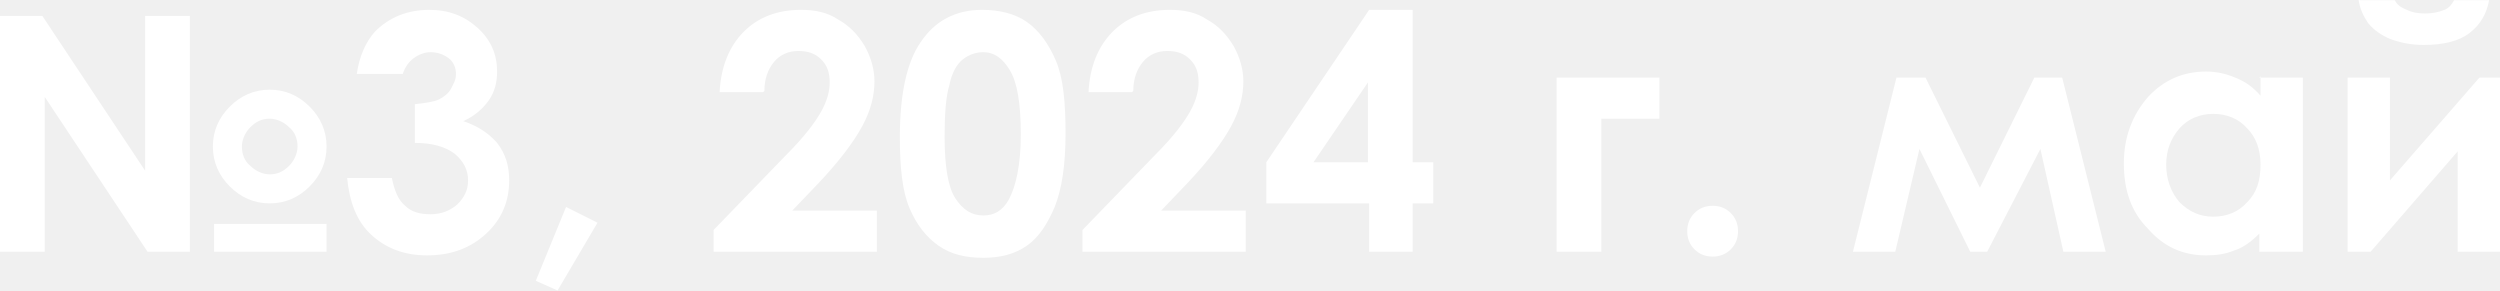
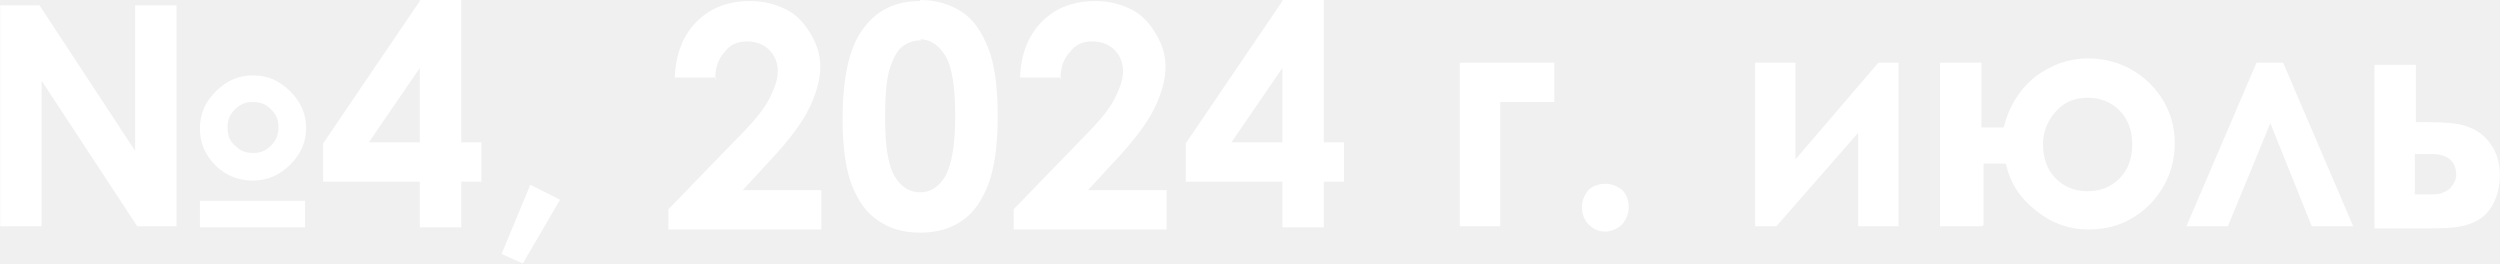
- <svg xmlns="http://www.w3.org/2000/svg" xml:space="preserve" width="40.239mm" height="4.678mm" version="1.1" style="shape-rendering:geometricPrecision; text-rendering:geometricPrecision; image-rendering:optimizeQuality; fill-rule:evenodd; clip-rule:evenodd" viewBox="0 0 20.67 2.4">
+ <svg xmlns="http://www.w3.org/2000/svg" xml:space="preserve" width="42.93mm" height="4.524mm" version="1.1" style="shape-rendering:geometricPrecision; text-rendering:geometricPrecision; image-rendering:optimizeQuality; fill-rule:evenodd; clip-rule:evenodd" viewBox="0 0 23.53 2.48">
  <defs>
    <style type="text/css">
   
    .fil0 {fill:white;fill-rule:nonzero}
   
  </style>
  </defs>
  <g id="Слой_x0020_1">
-     <path class="fil0" d="M-0 0.13l0.35 0 0.85 1.28 0 -1.28 0.37 0 0 1.95 -0.35 0 -0.85 -1.28 0 1.28 -0.37 0 0 -1.95zm2.7 1.08c0,0.13 -0.05,0.24 -0.14,0.33 -0.09,0.09 -0.2,0.14 -0.33,0.14 -0.13,0 -0.24,-0.05 -0.33,-0.14 -0.09,-0.09 -0.14,-0.2 -0.14,-0.33 0,-0.13 0.05,-0.24 0.14,-0.33 0.09,-0.09 0.2,-0.14 0.33,-0.14 0.13,0 0.24,0.05 0.33,0.14 0.09,0.09 0.14,0.2 0.14,0.33zm-0.24 -0c0,-0.06 -0.02,-0.12 -0.07,-0.16 -0.04,-0.04 -0.1,-0.07 -0.16,-0.07 -0.06,0 -0.11,0.02 -0.16,0.07 -0.04,0.04 -0.07,0.1 -0.07,0.16 0,0.06 0.02,0.12 0.07,0.16 0.04,0.04 0.1,0.07 0.16,0.07 0.06,0 0.11,-0.02 0.16,-0.07 0.04,-0.04 0.07,-0.1 0.07,-0.16zm-0.69 0.64l0.93 0 0 0.23 -0.93 0 0 -0.23z" />
-     <path id="_1" class="fil0" d="M3.31 0.61l-0.36 0c0.02,-0.14 0.07,-0.26 0.15,-0.35 0.12,-0.12 0.27,-0.18 0.45,-0.18 0.16,0 0.29,0.05 0.4,0.15 0.11,0.1 0.16,0.22 0.16,0.36 0,0.09 -0.02,0.17 -0.07,0.24 -0.05,0.07 -0.12,0.13 -0.21,0.17 0.12,0.04 0.21,0.1 0.28,0.18 0.07,0.09 0.1,0.19 0.1,0.31 0,0.17 -0.06,0.32 -0.19,0.44 -0.13,0.12 -0.29,0.18 -0.49,0.18 -0.19,0 -0.34,-0.06 -0.46,-0.17 -0.12,-0.11 -0.18,-0.27 -0.2,-0.47l0.37 0c0.02,0.1 0.05,0.18 0.11,0.23 0.05,0.05 0.12,0.07 0.21,0.07 0.09,0 0.16,-0.03 0.22,-0.08 0.06,-0.06 0.09,-0.12 0.09,-0.2 0,-0.09 -0.04,-0.16 -0.11,-0.22 -0.08,-0.06 -0.19,-0.09 -0.33,-0.09l0 -0.32c0.09,-0.01 0.16,-0.02 0.2,-0.04 0.04,-0.02 0.08,-0.05 0.1,-0.09 0.02,-0.04 0.04,-0.07 0.04,-0.12 0,-0.05 -0.02,-0.1 -0.06,-0.13 -0.04,-0.03 -0.09,-0.05 -0.15,-0.05 -0.05,0 -0.1,0.02 -0.14,0.05 -0.04,0.03 -0.07,0.07 -0.09,0.13z" />
-     <polygon id="_2" class="fil0" points="4.68,1.71 4.94,1.84 4.61,2.4 4.43,2.32 " />
-     <path id="_3" class="fil0" d="M6.31 0.76l-0.36 0c0.01,-0.21 0.08,-0.38 0.2,-0.5 0.12,-0.12 0.28,-0.18 0.47,-0.18 0.12,0 0.22,0.02 0.31,0.08 0.09,0.05 0.16,0.12 0.22,0.22 0.05,0.09 0.08,0.19 0.08,0.29 0,0.12 -0.03,0.24 -0.1,0.37 -0.07,0.13 -0.19,0.29 -0.36,0.47l-0.22 0.23 0.7 0 0 0.34 -1.35 0 0 -0.18 0.6 -0.62c0.15,-0.15 0.24,-0.27 0.29,-0.36 0.05,-0.09 0.07,-0.17 0.07,-0.24 0,-0.08 -0.02,-0.14 -0.07,-0.19 -0.05,-0.05 -0.11,-0.07 -0.19,-0.07 -0.08,0 -0.15,0.03 -0.2,0.09 -0.05,0.06 -0.08,0.14 -0.08,0.24z" />
-     <path id="_4" class="fil0" d="M8.12 0.08c0.14,0 0.27,0.03 0.37,0.1 0.1,0.07 0.18,0.18 0.24,0.32 0.06,0.14 0.08,0.34 0.08,0.6 0,0.26 -0.03,0.46 -0.09,0.61 -0.06,0.14 -0.13,0.25 -0.23,0.32 -0.1,0.07 -0.22,0.1 -0.36,0.1 -0.15,0 -0.27,-0.03 -0.37,-0.1 -0.1,-0.07 -0.18,-0.17 -0.24,-0.31 -0.06,-0.14 -0.08,-0.34 -0.08,-0.59 0,-0.36 0.06,-0.62 0.17,-0.78 0.12,-0.18 0.29,-0.27 0.51,-0.27zm0.01 0.35c-0.06,0 -0.12,0.02 -0.17,0.06 -0.05,0.04 -0.09,0.11 -0.11,0.21 -0.03,0.1 -0.04,0.24 -0.04,0.43 0,0.25 0.03,0.42 0.09,0.51 0.06,0.09 0.13,0.14 0.23,0.14 0.09,0 0.16,-0.04 0.21,-0.13 0.06,-0.11 0.1,-0.29 0.1,-0.54 0,-0.26 -0.03,-0.43 -0.09,-0.53 -0.06,-0.1 -0.13,-0.15 -0.22,-0.15z" />
-     <path id="_5" class="fil0" d="M9.36 0.76l-0.36 0c0.01,-0.21 0.08,-0.38 0.2,-0.5 0.12,-0.12 0.28,-0.18 0.47,-0.18 0.12,0 0.22,0.02 0.31,0.08 0.09,0.05 0.16,0.12 0.22,0.22 0.05,0.09 0.08,0.19 0.08,0.29 0,0.12 -0.03,0.24 -0.1,0.37 -0.07,0.13 -0.19,0.29 -0.36,0.47l-0.22 0.23 0.7 0 0 0.34 -1.35 0 0 -0.18 0.6 -0.62c0.15,-0.15 0.24,-0.27 0.29,-0.36 0.05,-0.09 0.07,-0.17 0.07,-0.24 0,-0.08 -0.02,-0.14 -0.07,-0.19 -0.05,-0.05 -0.11,-0.07 -0.19,-0.07 -0.08,0 -0.15,0.03 -0.2,0.09 -0.05,0.06 -0.08,0.14 -0.08,0.24z" />
-     <path id="_6" class="fil0" d="M11.31 0.08l0.37 0 0 1.26 0.17 0 0 0.34 -0.17 0 0 0.4 -0.36 0 0 -0.4 -0.85 0 0 -0.34 0.85 -1.26zm0 1.26l0 -0.66 -0.45 0.66 0.45 0z" />
-     <polygon id="_7" class="fil0" points="12.87,0.64 13.72,0.64 13.72,0.98 13.24,0.98 13.24,2.08 12.87,2.08 " />
-     <path id="_8" class="fil0" d="M14.16 1.7c0.06,0 0.11,0.02 0.15,0.06 0.04,0.04 0.06,0.09 0.06,0.15 0,0.06 -0.02,0.11 -0.06,0.15 -0.04,0.04 -0.09,0.06 -0.15,0.06 -0.06,0 -0.11,-0.02 -0.15,-0.06 -0.04,-0.04 -0.06,-0.09 -0.06,-0.15 0,-0.06 0.02,-0.11 0.06,-0.15 0.04,-0.04 0.09,-0.06 0.15,-0.06z" />
-     <polygon id="_9" class="fil0" points="16.37,1.55 16.82,0.64 17.05,0.64 17.41,2.08 17.06,2.08 16.87,1.23 16.43,2.08 16.29,2.08 15.87,1.23 15.67,2.08 15.32,2.08 15.68,0.64 15.92,0.64 " />
-     <path id="_10" class="fil0" d="M18.68 0.64l0.36 0 0 1.44 -0.36 0 0 -0.15c-0.07,0.07 -0.14,0.12 -0.21,0.14 -0.07,0.03 -0.15,0.04 -0.23,0.04 -0.19,0 -0.35,-0.07 -0.48,-0.22 -0.14,-0.14 -0.2,-0.32 -0.2,-0.54 0,-0.22 0.07,-0.4 0.2,-0.55 0.13,-0.14 0.29,-0.21 0.48,-0.21 0.09,0 0.17,0.02 0.24,0.05 0.08,0.03 0.15,0.08 0.21,0.15l0 -0.16zm-0.38 0.3c-0.11,0 -0.21,0.04 -0.28,0.12 -0.07,0.08 -0.11,0.18 -0.11,0.3 0,0.12 0.04,0.23 0.11,0.31 0.08,0.08 0.17,0.12 0.28,0.12 0.11,0 0.21,-0.04 0.28,-0.12 0.08,-0.08 0.11,-0.18 0.11,-0.31 0,-0.13 -0.04,-0.23 -0.11,-0.3 -0.07,-0.08 -0.17,-0.12 -0.28,-0.12z" />
-     <path id="_11" class="fil0" d="M19.6 2.08l-0.19 0 0 -1.44 0.35 0 0 0.85 0.74 -0.85 0.17 0 0 1.44 -0.35 0 0 -0.83 -0.72 0.83zm-0.09 -2.08l0.29 0c0.02,0.04 0.05,0.06 0.1,0.08 0.04,0.02 0.09,0.03 0.15,0.03 0.06,0 0.11,-0.01 0.16,-0.03 0.03,-0.01 0.06,-0.04 0.08,-0.08l0.29 0c-0.02,0.11 -0.07,0.2 -0.16,0.27 -0.09,0.07 -0.22,0.1 -0.38,0.1 -0.11,0 -0.2,-0.02 -0.28,-0.05 -0.07,-0.03 -0.13,-0.07 -0.18,-0.13 -0.04,-0.06 -0.07,-0.12 -0.08,-0.2z" />
+     <path class="fil0" d="M-0 0.05l0.37 0 0.9 1.37 0 -1.37 0.39 0 0 2.08 -0.37 0 -0.9 -1.37 0 1.37 -0.39 0 0 -2.08zm2.88 1.15c0,0.14 -0.05,0.25 -0.15,0.35 -0.1,0.1 -0.22,0.15 -0.35,0.15 -0.14,0 -0.26,-0.05 -0.35,-0.14 -0.1,-0.1 -0.15,-0.21 -0.15,-0.35 0,-0.14 0.05,-0.25 0.15,-0.35 0.1,-0.1 0.21,-0.15 0.35,-0.15 0.14,0 0.25,0.05 0.35,0.15 0.1,0.1 0.15,0.21 0.15,0.35zm-0.26 -0c0,-0.07 -0.02,-0.12 -0.07,-0.17 -0.05,-0.05 -0.1,-0.07 -0.17,-0.07 -0.07,0 -0.12,0.02 -0.17,0.07 -0.05,0.05 -0.07,0.1 -0.07,0.17 0,0.07 0.02,0.13 0.07,0.17 0.05,0.05 0.1,0.07 0.17,0.07 0.07,0 0.12,-0.02 0.17,-0.07 0.05,-0.05 0.07,-0.11 0.07,-0.17zm-0.74 0.69l0.99 0 0 0.25 -0.99 0 0 -0.25z" />
+     <path id="_1" class="fil0" d="M3.95 0l0.39 0 0 1.34 0.19 0 0 0.37 -0.19 0 0 0.43 -0.39 0 0 -0.43 -0.91 0 0 -0.36 0.91 -1.34zm0 1.34l0 -0.7 -0.48 0.7 0.48 0z" />
+     <polygon id="_2" class="fil0" points="4.99,1.74 5.27,1.88 4.92,2.48 4.72,2.39 " />
+     <path id="_3" class="fil0" d="M6.74 0.73l-0.39 0c0.01,-0.23 0.08,-0.4 0.21,-0.53 0.13,-0.13 0.3,-0.19 0.5,-0.19 0.13,0 0.24,0.03 0.34,0.08 0.1,0.05 0.17,0.13 0.23,0.23 0.06,0.1 0.09,0.2 0.09,0.31 0,0.12 -0.04,0.26 -0.11,0.4 -0.07,0.14 -0.2,0.31 -0.39,0.51l-0.23 0.25 0.74 0 0 0.37 -1.44 0 0 -0.19 0.64 -0.66c0.16,-0.16 0.26,-0.28 0.31,-0.38 0.05,-0.1 0.08,-0.18 0.08,-0.26 0,-0.08 -0.03,-0.15 -0.08,-0.2 -0.05,-0.05 -0.12,-0.08 -0.21,-0.08 -0.09,0 -0.16,0.03 -0.21,0.1 -0.06,0.06 -0.09,0.15 -0.09,0.26z" />
+     <path id="_4" class="fil0" d="M8.66 0c0.15,0 0.28,0.04 0.39,0.11 0.11,0.07 0.19,0.19 0.25,0.34 0.06,0.15 0.09,0.37 0.09,0.64 0,0.28 -0.03,0.49 -0.09,0.65 -0.06,0.15 -0.14,0.27 -0.25,0.34 -0.1,0.07 -0.23,0.11 -0.39,0.11 -0.16,0 -0.29,-0.04 -0.39,-0.11 -0.11,-0.07 -0.19,-0.18 -0.25,-0.33 -0.06,-0.15 -0.09,-0.36 -0.09,-0.63 0,-0.38 0.06,-0.66 0.18,-0.83 0.13,-0.19 0.31,-0.28 0.55,-0.28zm0.01 0.38c-0.07,0 -0.13,0.02 -0.18,0.06 -0.05,0.04 -0.09,0.12 -0.12,0.22 -0.03,0.1 -0.04,0.26 -0.04,0.46 0,0.26 0.03,0.44 0.09,0.54 0.06,0.1 0.14,0.15 0.24,0.15 0.1,0 0.17,-0.05 0.23,-0.14 0.07,-0.12 0.1,-0.31 0.1,-0.58 0,-0.27 -0.03,-0.46 -0.09,-0.56 -0.06,-0.1 -0.14,-0.16 -0.24,-0.16z" />
+     <path id="_5" class="fil0" d="M9.99 0.73l-0.39 0c0.01,-0.23 0.08,-0.4 0.21,-0.53 0.13,-0.13 0.3,-0.19 0.5,-0.19 0.13,0 0.24,0.03 0.34,0.08 0.1,0.05 0.17,0.13 0.23,0.23 0.06,0.1 0.09,0.2 0.09,0.31 0,0.12 -0.04,0.26 -0.11,0.4 -0.07,0.14 -0.2,0.31 -0.39,0.51l-0.23 0.25 0.74 0 0 0.37 -1.44 0 0 -0.19 0.64 -0.66c0.16,-0.16 0.26,-0.28 0.31,-0.38 0.05,-0.1 0.08,-0.18 0.08,-0.26 0,-0.08 -0.03,-0.15 -0.08,-0.2 -0.05,-0.05 -0.12,-0.08 -0.21,-0.08 -0.09,0 -0.16,0.03 -0.21,0.1 -0.06,0.06 -0.09,0.15 -0.09,0.26z" />
+     <path id="_6" class="fil0" d="M12.07 0l0.39 0 0 1.34 0.19 0 0 0.37 -0.19 0 0 0.43 -0.39 0 0 -0.43 -0.91 0 0 -0.36 0.91 -1.34zm0 1.34l0 -0.7 -0.48 0.7 0.48 0z" />
+     <polygon id="_7" class="fil0" points="13.74,0.59 14.63,0.59 14.63,0.96 14.12,0.96 14.12,2.13 13.74,2.13 " />
+     <path id="_8" class="fil0" d="M15.11 1.73c0.06,0 0.11,0.02 0.16,0.06 0.04,0.04 0.06,0.1 0.06,0.16 0,0.06 -0.02,0.11 -0.06,0.16 -0.04,0.04 -0.1,0.07 -0.16,0.07 -0.06,0 -0.11,-0.02 -0.16,-0.07 -0.04,-0.04 -0.06,-0.1 -0.06,-0.16 0,-0.06 0.02,-0.11 0.06,-0.16 0.04,-0.04 0.1,-0.06 0.16,-0.06z" />
+     <polygon id="_9" class="fil0" points="16.72,2.13 16.52,2.13 16.52,0.59 16.9,0.59 16.9,1.5 17.68,0.59 17.87,0.59 17.87,2.13 17.49,2.13 17.49,1.25 " />
+     <path id="_10" class="fil0" d="M18.65 2.13l-0.39 0 0 -1.54 0.39 0 0 0.61 0.21 0c0.05,-0.2 0.15,-0.36 0.3,-0.48 0.15,-0.11 0.31,-0.17 0.49,-0.17 0.23,0 0.42,0.08 0.58,0.23 0.16,0.16 0.24,0.35 0.24,0.57 0,0.22 -0.08,0.41 -0.23,0.57 -0.16,0.16 -0.35,0.24 -0.58,0.24 -0.19,0 -0.35,-0.06 -0.5,-0.18 -0.15,-0.12 -0.24,-0.26 -0.28,-0.44l-0.21 0 0 0.58zm1.42 -0.77c0,-0.13 -0.04,-0.24 -0.12,-0.32 -0.08,-0.08 -0.18,-0.12 -0.3,-0.12 -0.12,0 -0.22,0.04 -0.3,0.13 -0.08,0.09 -0.12,0.19 -0.12,0.31 0,0.13 0.04,0.24 0.12,0.32 0.08,0.08 0.18,0.12 0.3,0.12 0.12,0 0.22,-0.04 0.3,-0.12 0.08,-0.08 0.12,-0.19 0.12,-0.32z" />
+     <polygon id="_11" class="fil0" points="22.15,2.13 21.76,2.13 21.37,1.16 20.97,2.13 20.58,2.13 21.24,0.59 21.49,0.59 " />
+     <path id="_12" class="fil0" d="M22.73 1.15l0.12 0c0.16,0 0.29,0.01 0.37,0.04 0.09,0.03 0.16,0.08 0.22,0.16 0.06,0.08 0.09,0.18 0.09,0.3 0,0.12 -0.03,0.22 -0.08,0.3 -0.05,0.08 -0.12,0.13 -0.21,0.16 -0.08,0.03 -0.2,0.04 -0.35,0.04l-0.54 0 0 -1.54 0.39 0 0 0.56zm0 0.68l0.12 0c0.07,0 0.12,-0 0.15,-0.02 0.03,-0.01 0.06,-0.03 0.08,-0.06 0.02,-0.03 0.04,-0.06 0.04,-0.1 0,-0.13 -0.08,-0.2 -0.23,-0.2l-0.16 0 0 0.37z" />
  </g>
</svg>
